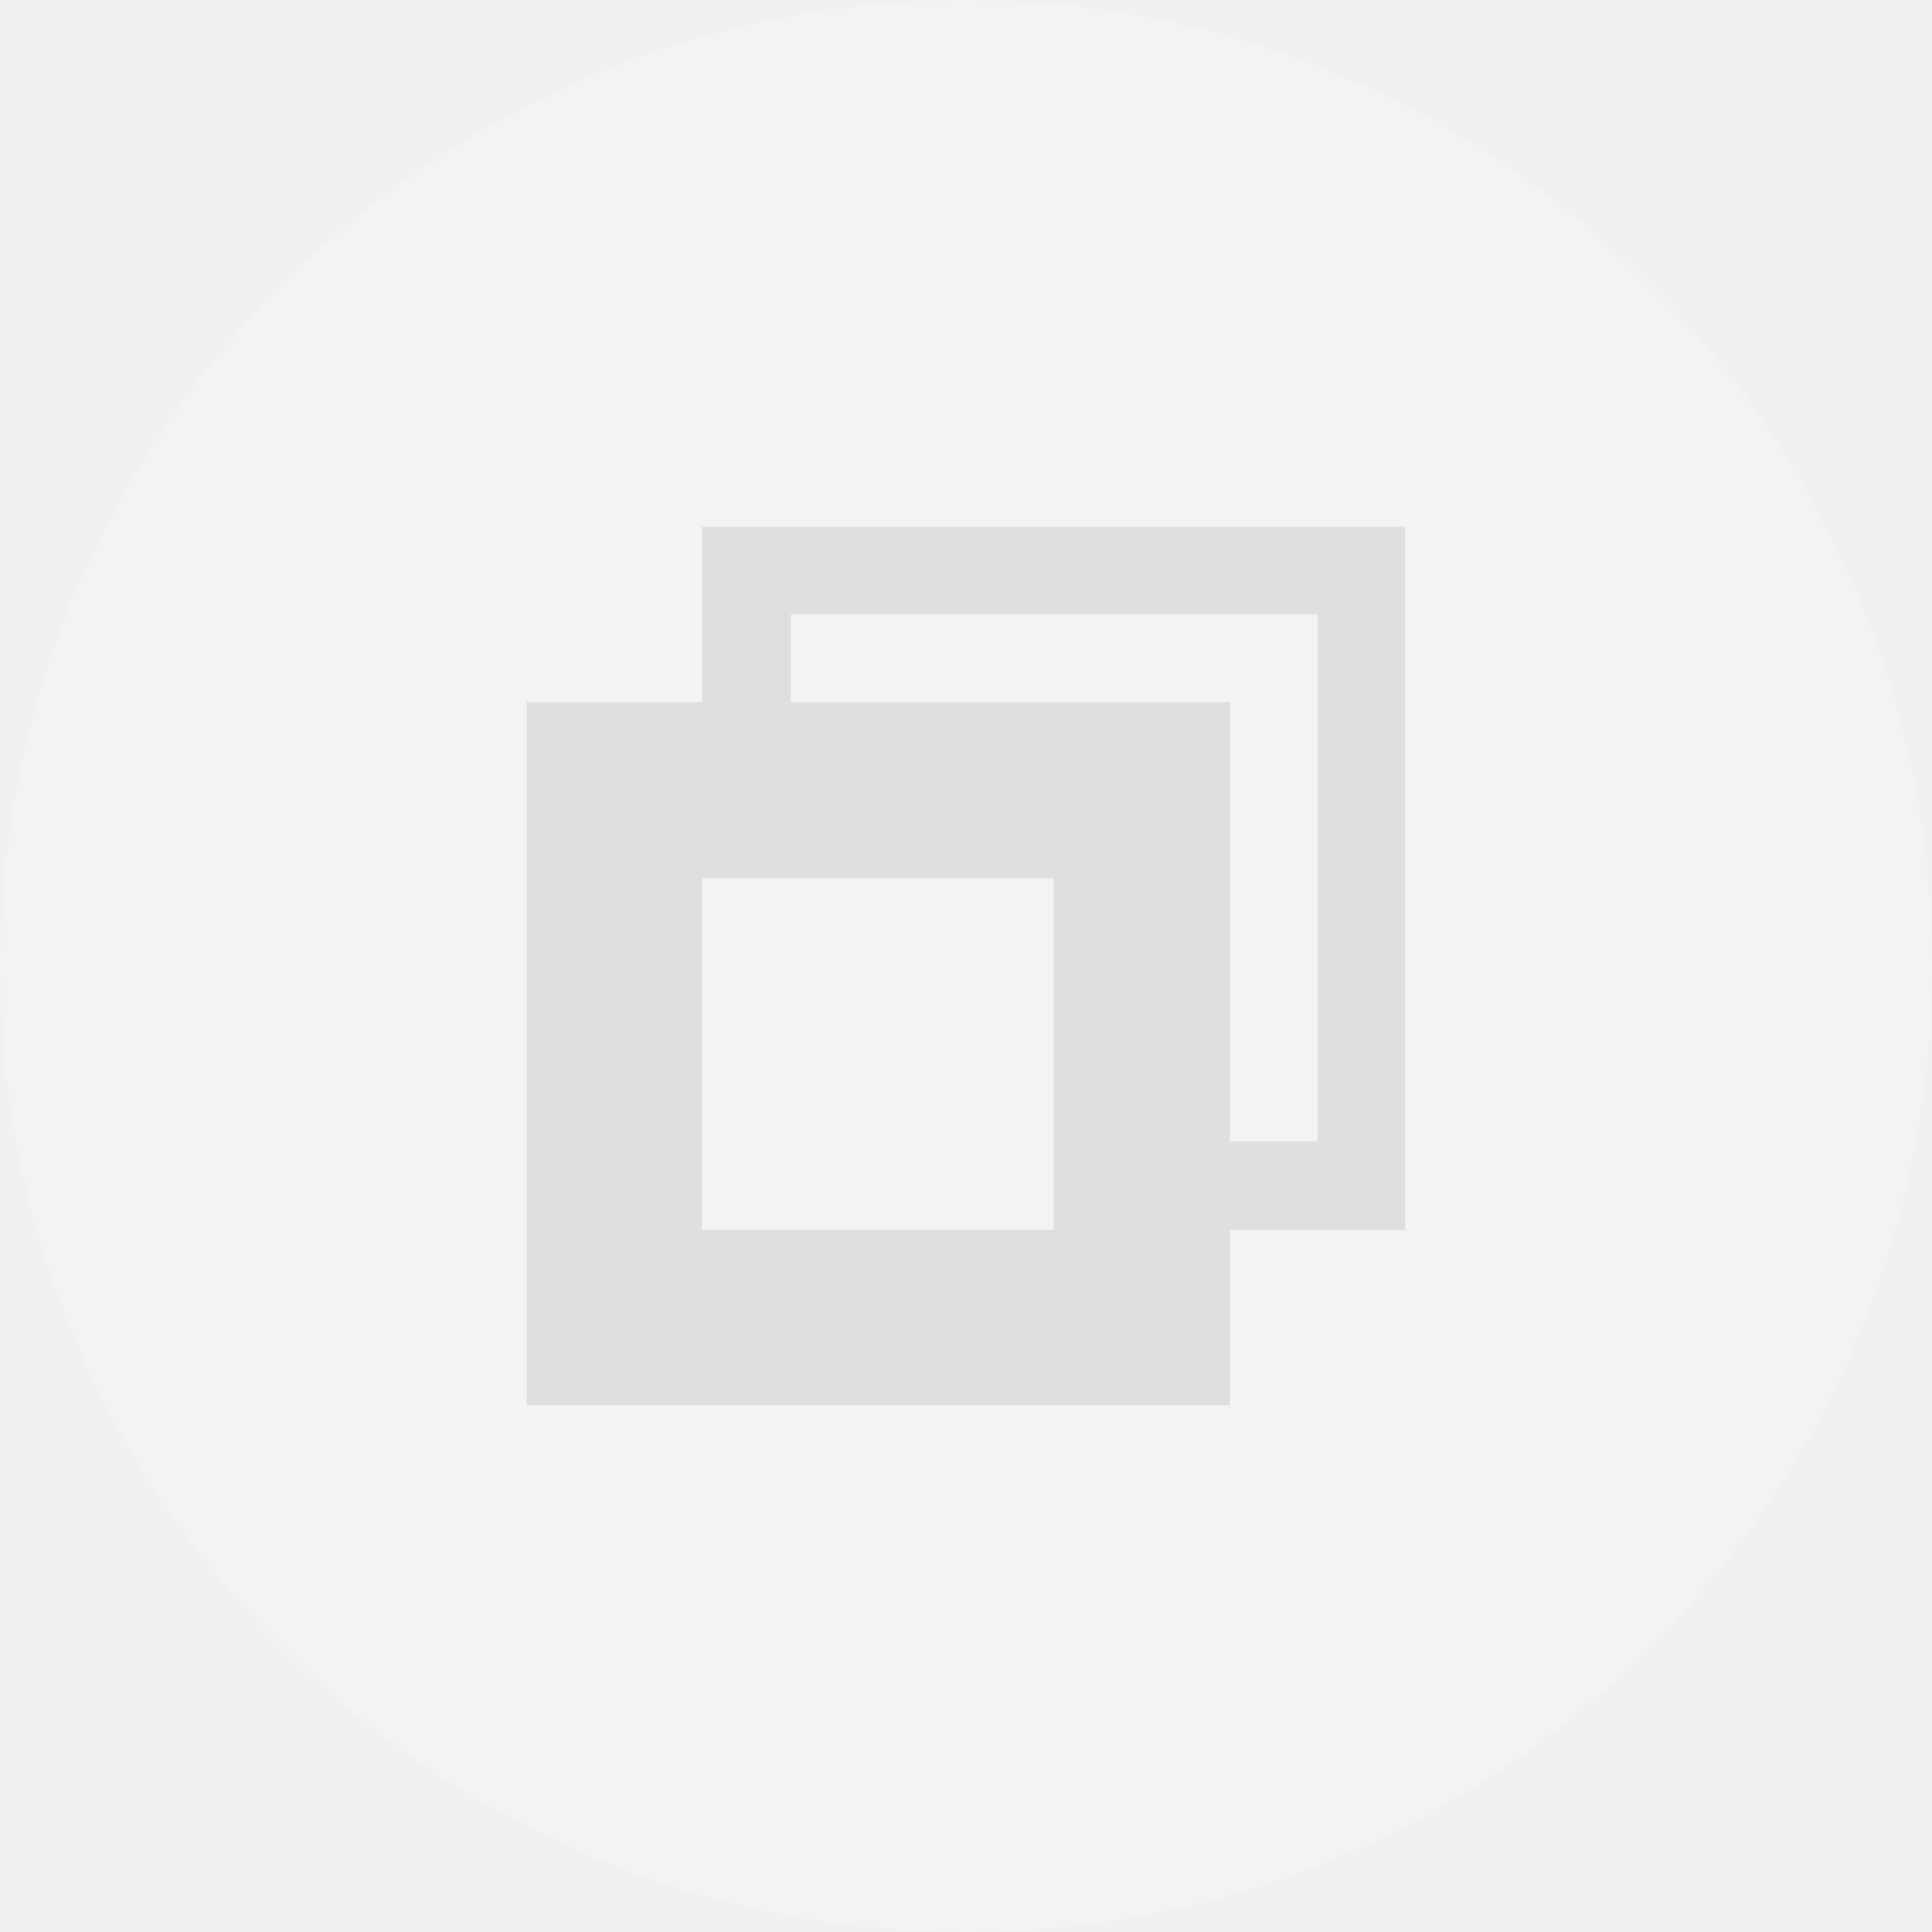
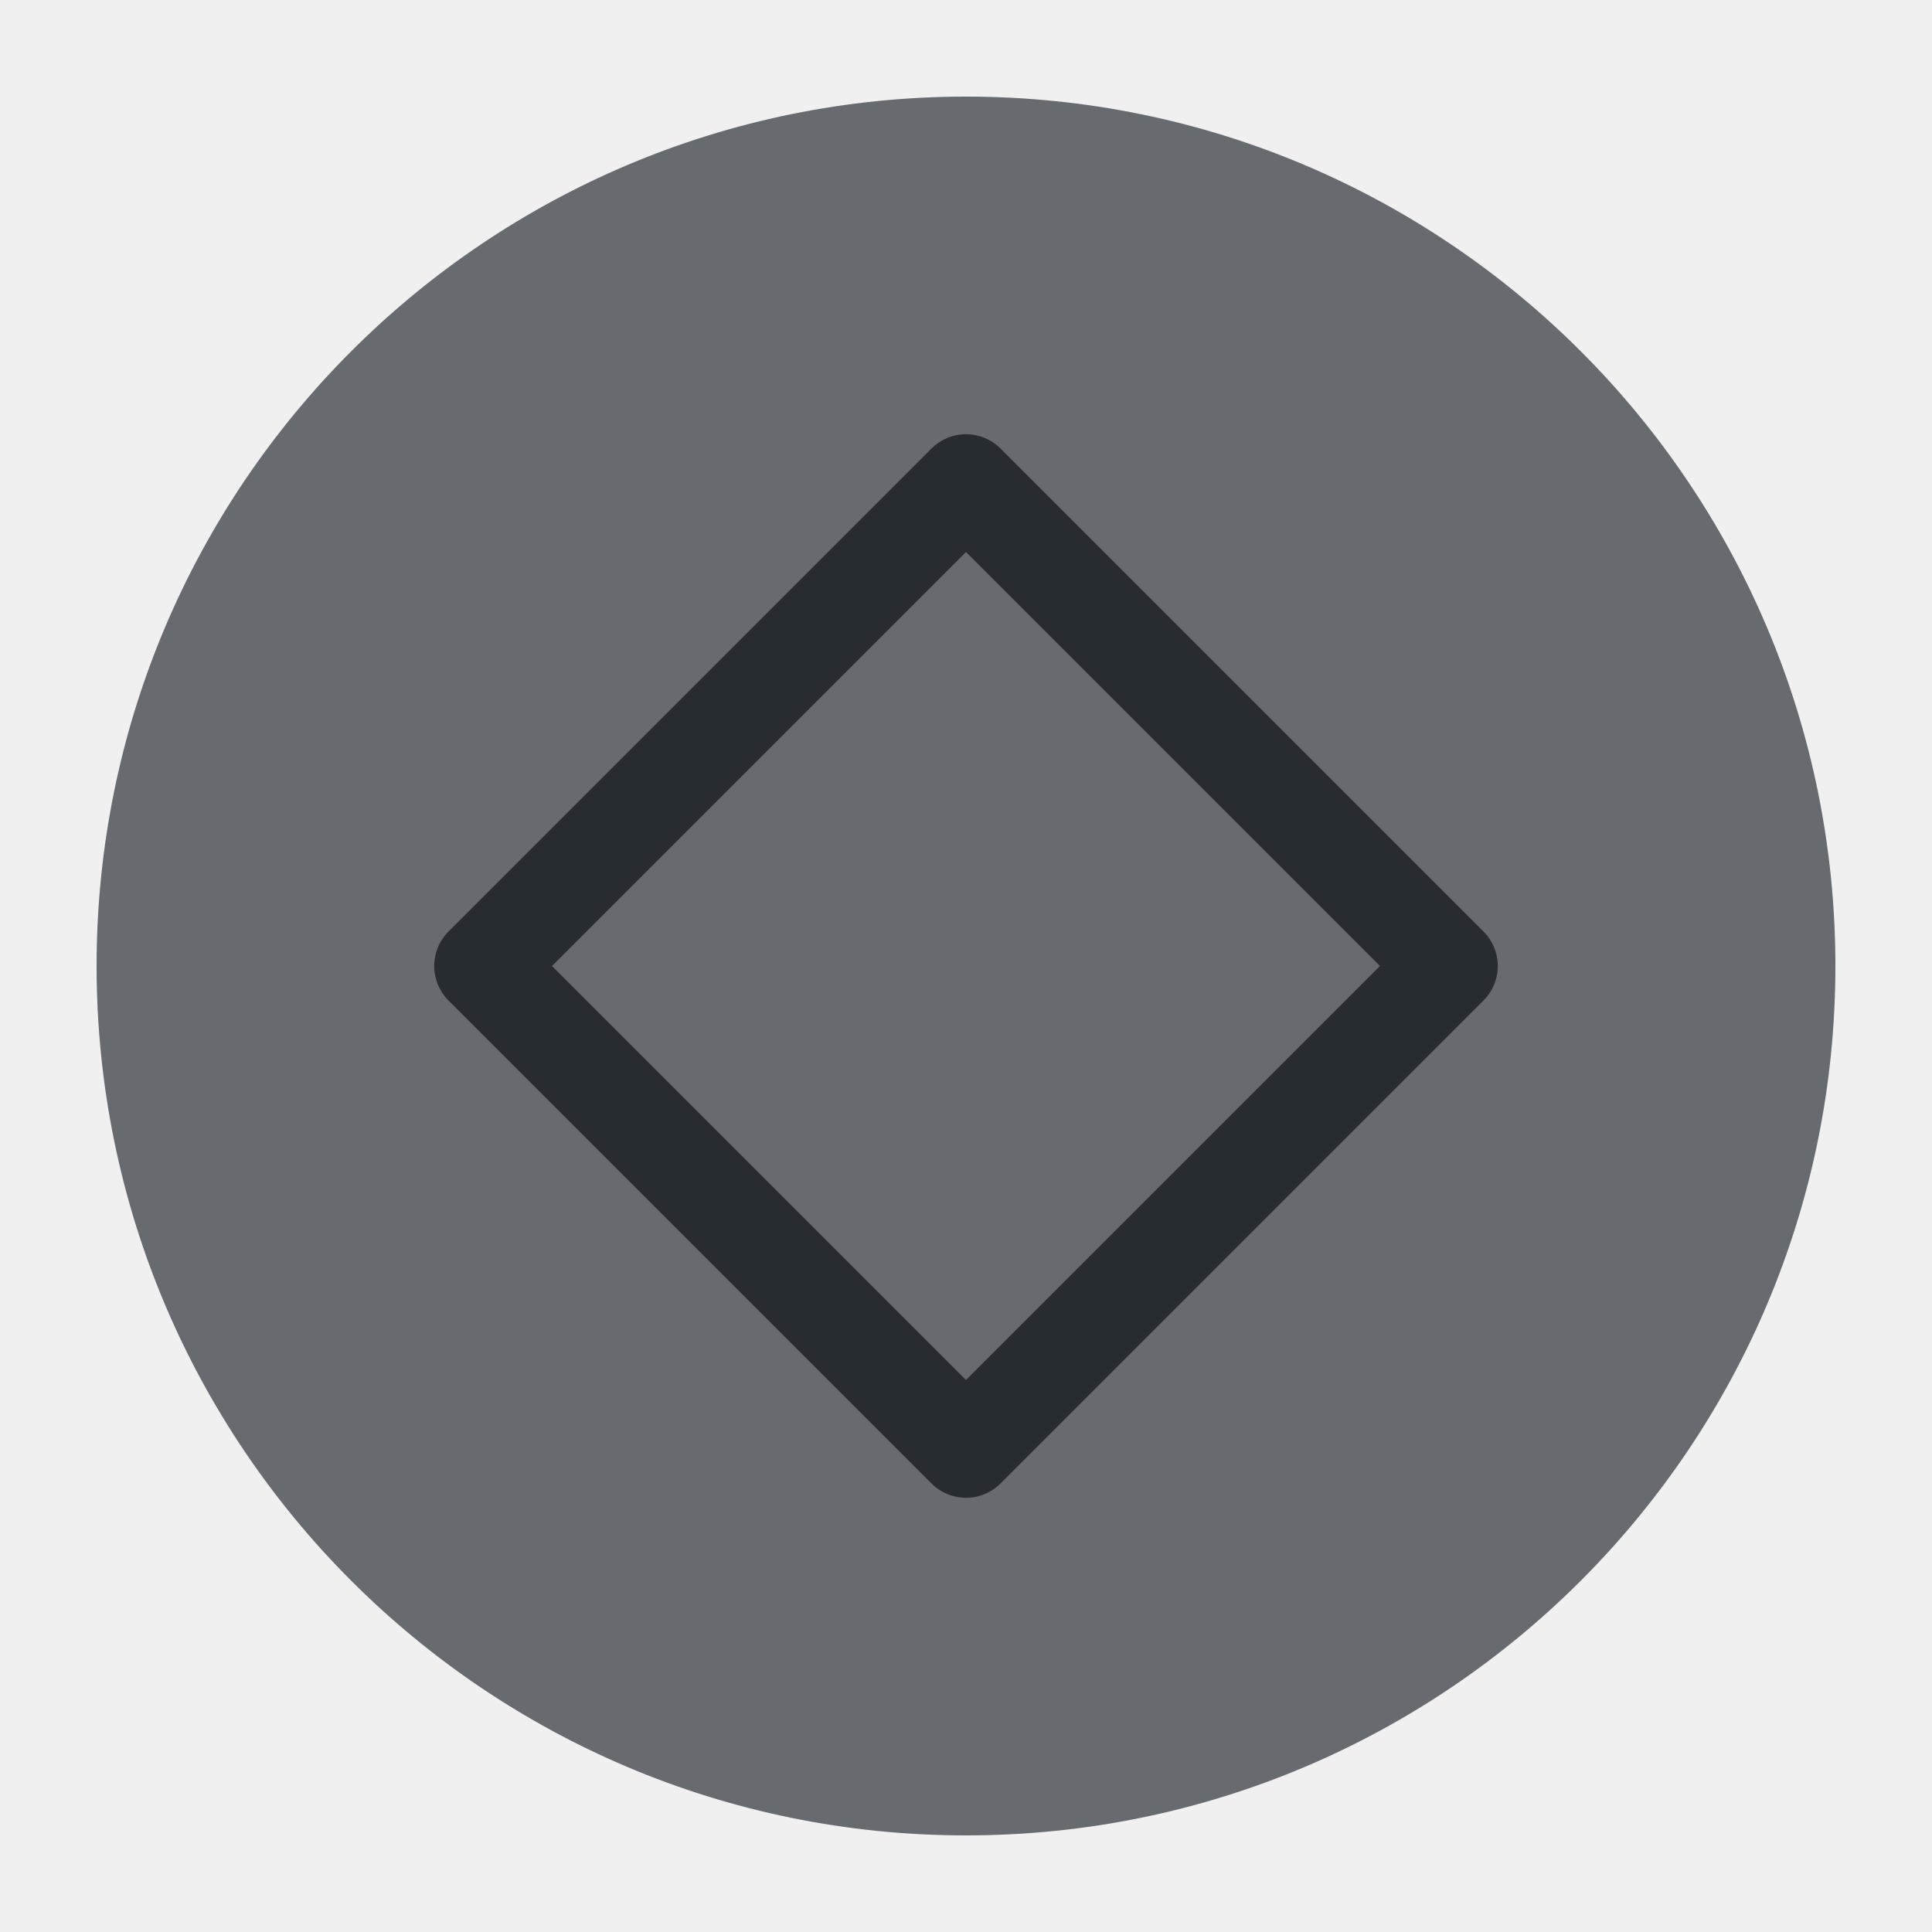
<svg xmlns="http://www.w3.org/2000/svg" viewBox="0 0 50 50" version="1.2" baseProfile="tiny">
  <defs>
</defs>
  <g fill="none" stroke="black" stroke-width="1" fill-rule="evenodd" stroke-linecap="square" stroke-linejoin="bevel">
-     <g fill="#000000" fill-opacity="1" stroke="none" transform="matrix(2.27273,0,0,2.27273,-52.2727,0)" font-family="Noto Sans" font-size="10" font-weight="400" font-style="normal" opacity="0.001">
-       <rect x="23" y="0" width="22" height="22" />
+     <g fill="#676a6e" fill-opacity="1" stroke="none" transform="matrix(2.5,0,0,2.5,2.5,2.5)" font-family="Noto Sans" font-size="10" font-weight="400" font-style="normal">
+       <circle cx="9" cy="9" r="9" />
    </g>
-     <g fill="#ffffff" fill-opacity="1" stroke="none" transform="matrix(2.27273,0,0,2.27273,-52.2727,0)" font-family="Noto Sans" font-size="10" font-weight="400" font-style="normal" opacity="0.19">
-       <circle cx="34" cy="11" r="11" />
-     </g>
-     <g fill="#dfdfdf" fill-opacity="1" stroke="none" transform="matrix(2.27273,0,0,2.27273,-47.7273,-63.6364)" font-family="Noto Sans" font-size="10" font-weight="400" font-style="normal">
-       <path vector-effect="none" fill-rule="evenodd" d="M27,36 L27,44 L35,44 L35,36 L27,36 M29,38 L33,38 L33,42 L29,42 L29,38" />
-     </g>
-     <g fill="#dfdfdf" fill-opacity="1" stroke="none" transform="matrix(2.27273,0,0,2.27273,-47.7273,-63.6364)" font-family="Noto Sans" font-size="10" font-weight="400" font-style="normal">
-       <path vector-effect="none" fill-rule="evenodd" d="M29,34 L29,36 L30,36 L30,35 L36,35 L36,41 L35,41 L35,42 L37,42 L37,34 L29,34" />
+     <g fill="none" stroke="#272c31" stroke-opacity="1" stroke-width="1.01" stroke-linecap="round" stroke-linejoin="round" transform="matrix(2.5,0,0,2.5,2.5,2.5)" font-family="Noto Sans" font-size="10" font-weight="400" font-style="normal">
+       <path vector-effect="none" fill-rule="evenodd" d="M4,9 L9,4 L14,9 L9,14 L4,9" />
    </g>
    <g fill="none" stroke="#000000" stroke-opacity="1" stroke-width="1" stroke-linecap="square" stroke-linejoin="bevel" transform="matrix(1,0,0,1,0,0)" font-family="Noto Sans" font-size="10" font-weight="400" font-style="normal">
</g>
  </g>
</svg>
